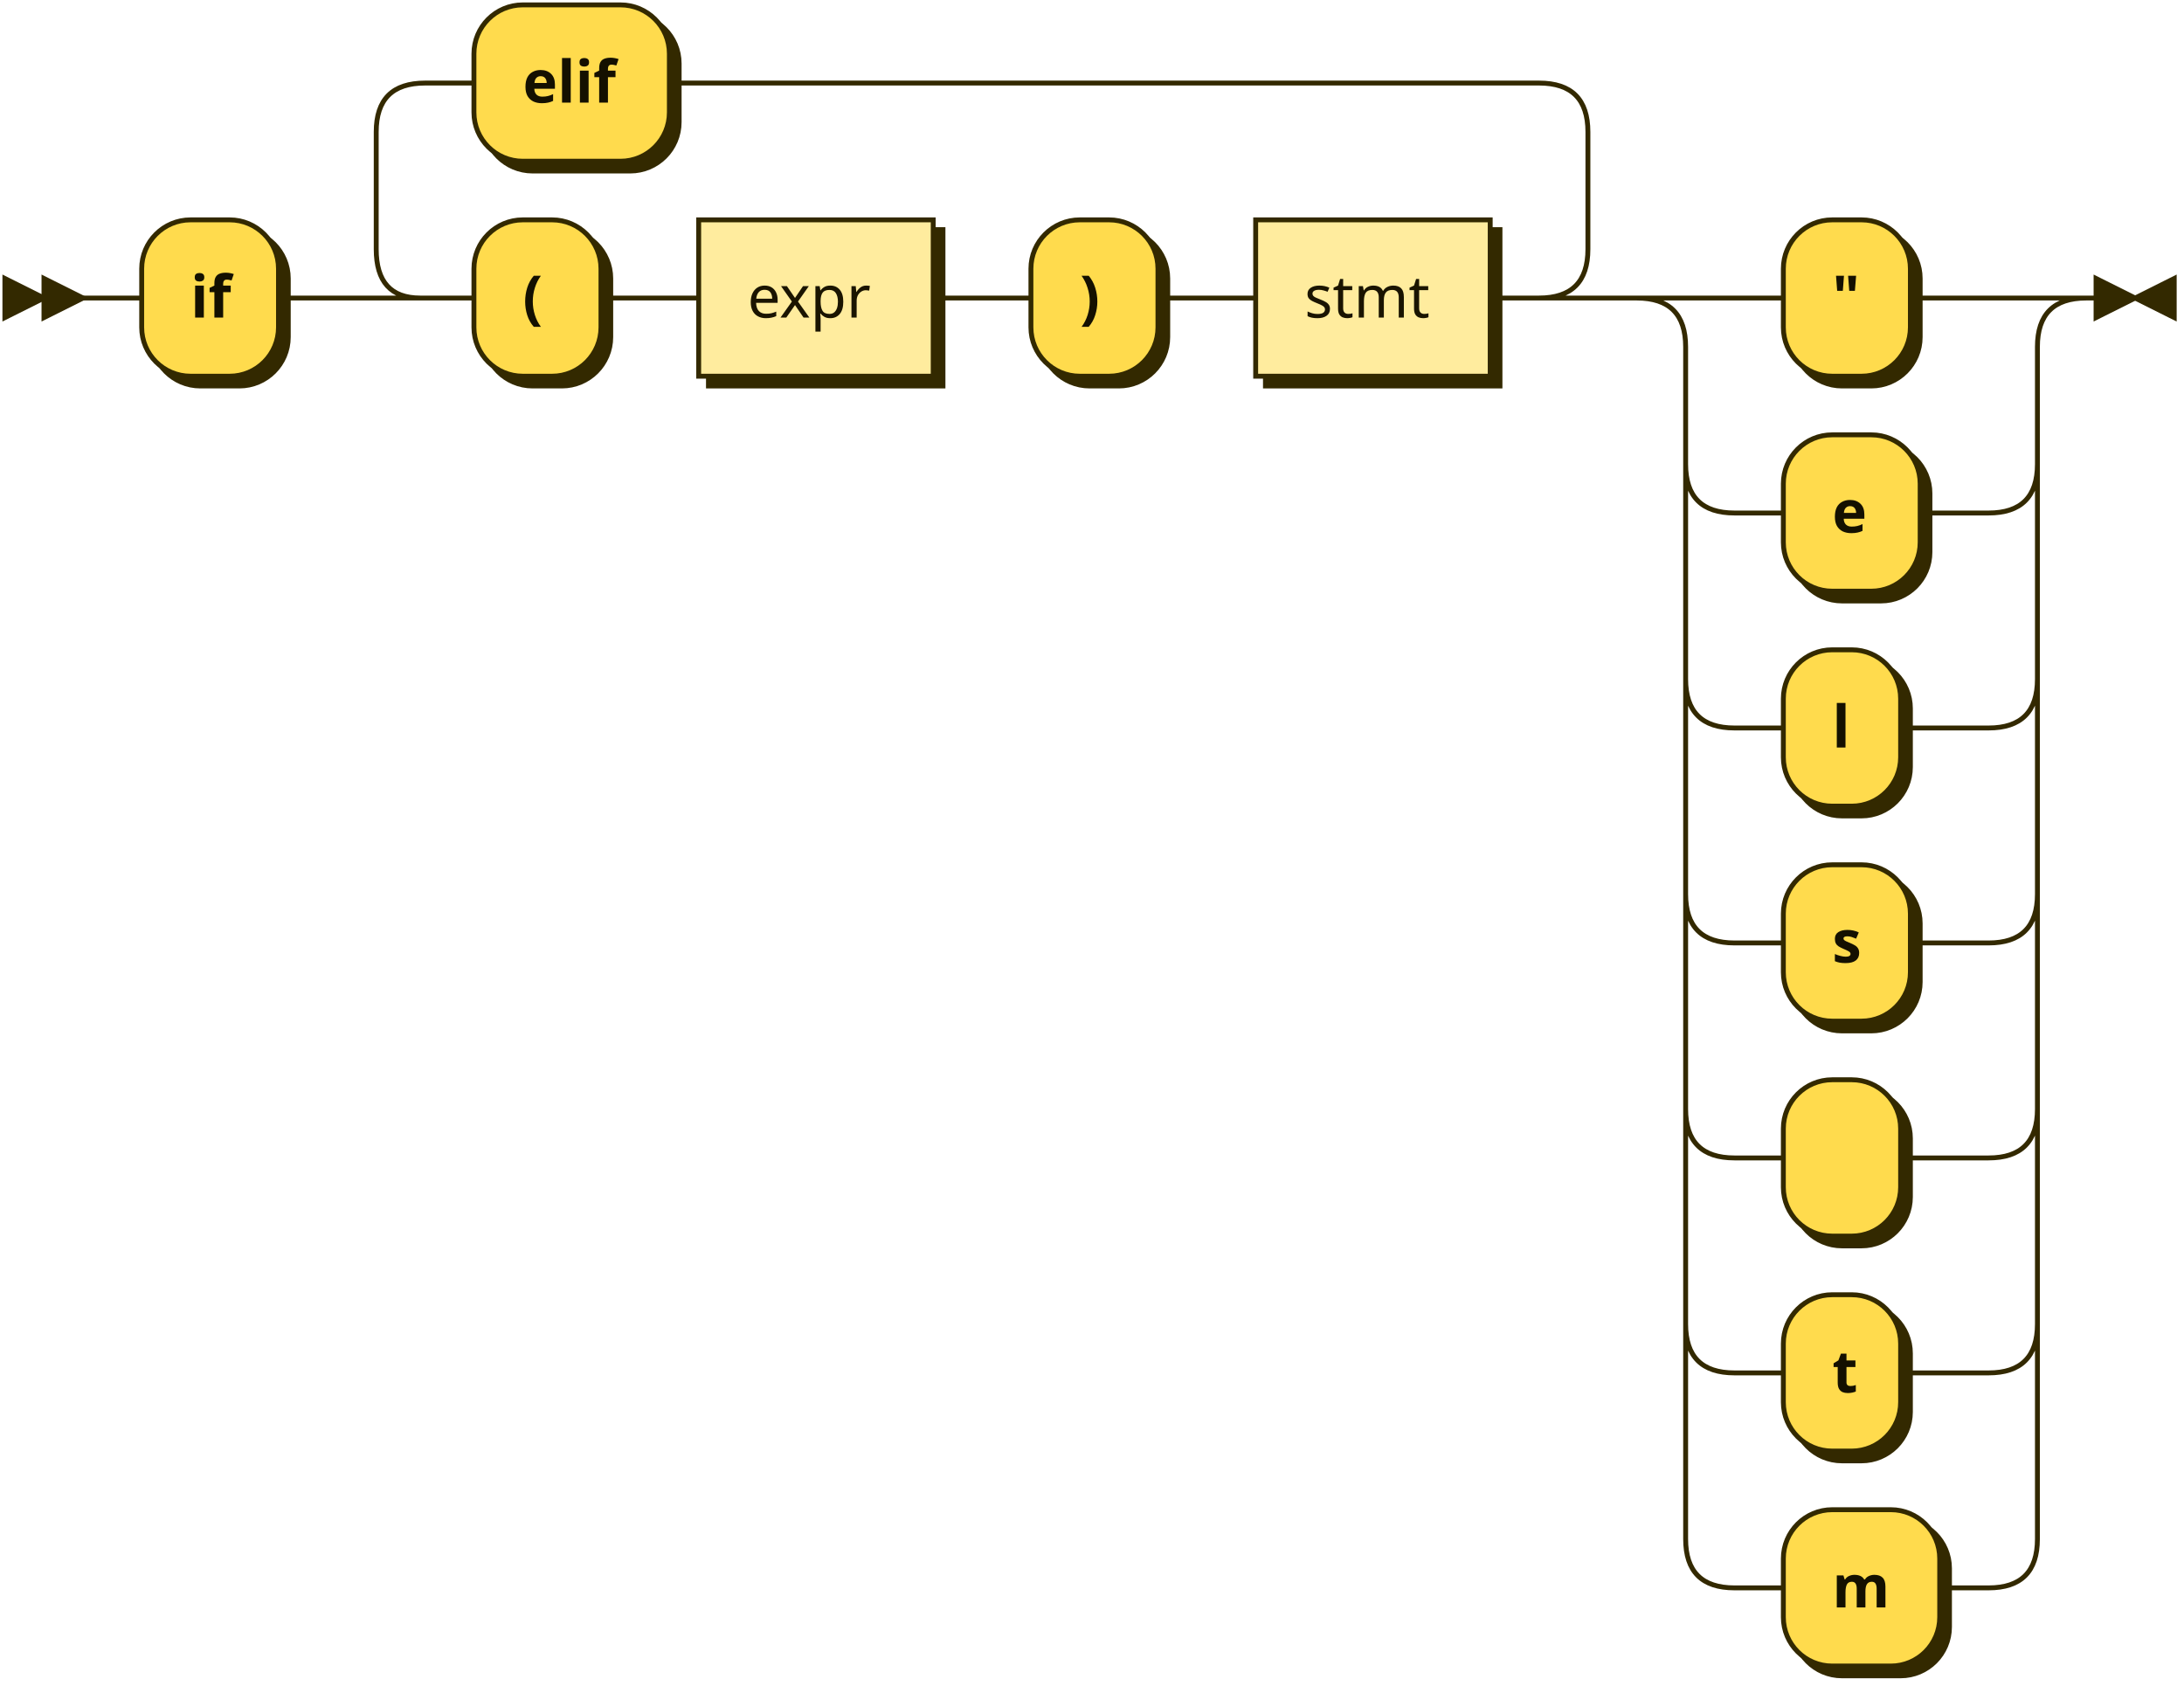
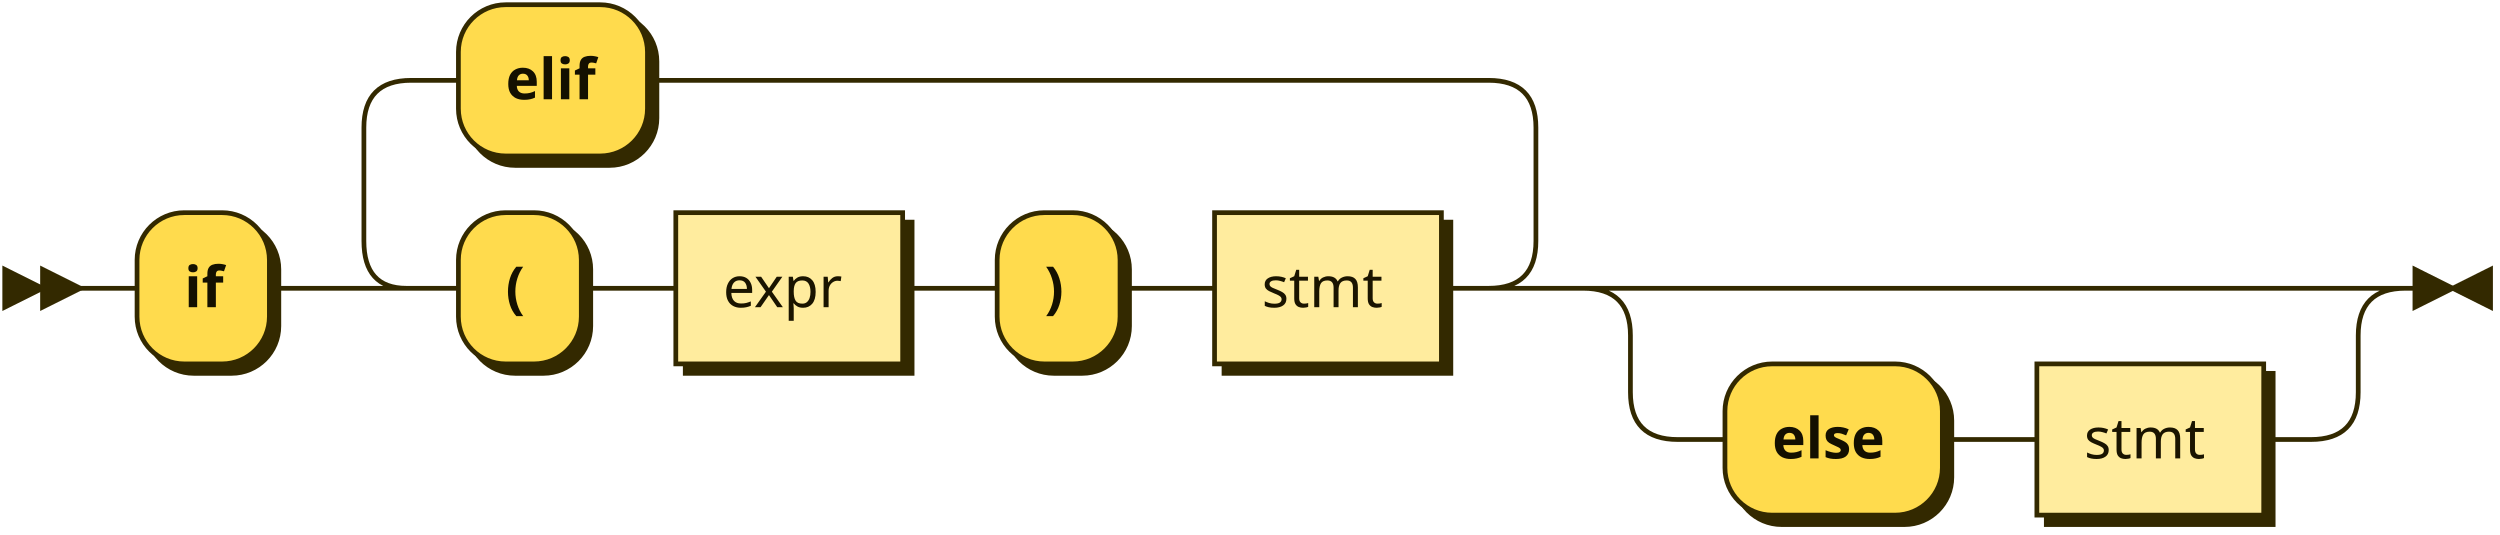
- <svg xmlns="http://www.w3.org/2000/svg" xmlns:xlink="http://www.w3.org/1999/xlink" width="447" height="345">
+ <svg xmlns="http://www.w3.org/2000/svg" xmlns:xlink="http://www.w3.org/1999/xlink" width="529" height="113">
  <defs>
    <style type="text/css">
    @namespace "http://www.w3.org/2000/svg";
    .line                 {fill: none; stroke: #332900; stroke-width: 1;}
    .bold-line            {stroke: #141000; shape-rendering: crispEdges; stroke-width: 2;}
    .thin-line            {stroke: #1F1800; shape-rendering: crispEdges}
    .filled               {fill: #332900; stroke: none;}
    text.terminal         {font-family: Verdana, Sans-serif;
                            font-size: 12px;
                            fill: #141000;
                            font-weight: bold;
                          }
    text.nonterminal      {font-family: Verdana, Sans-serif;
                            font-size: 12px;
                            fill: #1A1400;
                            font-weight: normal;
                          }
    text.regexp           {font-family: Verdana, Sans-serif;
                            font-size: 12px;
                            fill: #1F1800;
                            font-weight: normal;
                          }
    rect, circle, polygon {fill: #332900; stroke: #332900;}
    rect.terminal         {fill: #FFDB4D; stroke: #332900; stroke-width: 1;}
    rect.nonterminal      {fill: #FFEC9E; stroke: #332900; stroke-width: 1;}
    rect.text             {fill: none; stroke: none;}
    polygon.regexp        {fill: #FFF4C7; stroke: #332900; stroke-width: 1;}
  </style>
  </defs>
  <polygon points="9 61 1 57 1 65" />
  <polygon points="17 61 9 57 9 65" />
  <rect x="31" y="47" width="28" height="32" rx="10" />
  <rect x="29" y="45" width="28" height="32" class="terminal" rx="10" />
  <text class="terminal" x="39" y="65">if</text>
  <rect x="99" y="47" width="26" height="32" rx="10" />
  <rect x="97" y="45" width="26" height="32" class="terminal" rx="10" />
  <text class="terminal" x="107" y="65">(</text>
  <a xlink:href="#expr" xlink:title="expr">
    <rect x="145" y="47" width="48" height="32" />
    <rect x="143" y="45" width="48" height="32" class="nonterminal" />
    <text class="nonterminal" x="153" y="65">expr</text>
  </a>
  <rect x="213" y="47" width="26" height="32" rx="10" />
  <rect x="211" y="45" width="26" height="32" class="terminal" rx="10" />
  <text class="terminal" x="221" y="65">)</text>
  <a xlink:href="#stmt" xlink:title="stmt">
    <rect x="259" y="47" width="48" height="32" />
    <rect x="257" y="45" width="48" height="32" class="nonterminal" />
    <text class="nonterminal" x="267" y="65">stmt</text>
  </a>
  <rect x="99" y="3" width="40" height="32" rx="10" />
  <rect x="97" y="1" width="40" height="32" class="terminal" rx="10" />
  <text class="terminal" x="107" y="21">elif</text>
-   <rect x="367" y="47" width="26" height="32" rx="10" />
-   <rect x="365" y="45" width="26" height="32" class="terminal" rx="10" />
-   <text class="terminal" x="375" y="65">"</text>
-   <rect x="367" y="91" width="28" height="32" rx="10" />
-   <rect x="365" y="89" width="28" height="32" class="terminal" rx="10" />
-   <text class="terminal" x="375" y="109">e</text>
-   <rect x="367" y="135" width="24" height="32" rx="10" />
-   <rect x="365" y="133" width="24" height="32" class="terminal" rx="10" />
-   <text class="terminal" x="375" y="153">l</text>
-   <rect x="367" y="179" width="26" height="32" rx="10" />
-   <rect x="365" y="177" width="26" height="32" class="terminal" rx="10" />
-   <text class="terminal" x="375" y="197">s</text>
-   <rect x="367" y="223" width="24" height="32" rx="10" />
-   <rect x="365" y="221" width="24" height="32" class="terminal" rx="10" />
-   <text class="terminal" x="375" y="241" />
-   <rect x="367" y="267" width="24" height="32" rx="10" />
-   <rect x="365" y="265" width="24" height="32" class="terminal" rx="10" />
-   <text class="terminal" x="375" y="285">t</text>
-   <rect x="367" y="311" width="32" height="32" rx="10" />
-   <rect x="365" y="309" width="32" height="32" class="terminal" rx="10" />
-   <text class="terminal" x="375" y="329">m</text>
-   <path class="line" d="m17 61 h2 m0 0 h10 m28 0 h10 m20 0 h10 m26 0 h10 m0 0 h10 m48 0 h10 m0 0 h10 m26 0 h10 m0 0 h10 m48 0 h10 m-248 0 l20 0 m-1 0 q-9 0 -9 -10 l0 -24 q0 -10 10 -10 m228 44 l20 0 m-20 0 q10 0 10 -10 l0 -24 q0 -10 -10 -10 m-228 0 h10 m40 0 h10 m0 0 h168 m40 44 h10 m26 0 h10 m0 0 h6 m-72 0 h20 m52 0 h20 m-92 0 q10 0 10 10 m72 0 q0 -10 10 -10 m-82 10 v24 m72 0 v-24 m-72 24 q0 10 10 10 m52 0 q10 0 10 -10 m-62 10 h10 m28 0 h10 m0 0 h4 m-62 -10 v20 m72 0 v-20 m-72 20 v24 m72 0 v-24 m-72 24 q0 10 10 10 m52 0 q10 0 10 -10 m-62 10 h10 m24 0 h10 m0 0 h8 m-62 -10 v20 m72 0 v-20 m-72 20 v24 m72 0 v-24 m-72 24 q0 10 10 10 m52 0 q10 0 10 -10 m-62 10 h10 m26 0 h10 m0 0 h6 m-62 -10 v20 m72 0 v-20 m-72 20 v24 m72 0 v-24 m-72 24 q0 10 10 10 m52 0 q10 0 10 -10 m-62 10 h10 m24 0 h10 m0 0 h8 m-62 -10 v20 m72 0 v-20 m-72 20 v24 m72 0 v-24 m-72 24 q0 10 10 10 m52 0 q10 0 10 -10 m-62 10 h10 m24 0 h10 m0 0 h8 m-62 -10 v20 m72 0 v-20 m-72 20 v24 m72 0 v-24 m-72 24 q0 10 10 10 m52 0 q10 0 10 -10 m-62 10 h10 m32 0 h10 m23 -264 h-3" />
-   <polygon points="437 61 445 57 445 65" />
-   <polygon points="437 61 429 57 429 65" />
+   <rect x="367" y="79" width="46" height="32" rx="10" />
+   <rect x="365" y="77" width="46" height="32" class="terminal" rx="10" />
+   <text class="terminal" x="375" y="97">else</text>
+   <a xlink:href="#stmt" xlink:title="stmt">
+     <rect x="433" y="79" width="48" height="32" />
+     <rect x="431" y="77" width="48" height="32" class="nonterminal" />
+     <text class="nonterminal" x="441" y="97">stmt</text>
+   </a>
+   <path class="line" d="m17 61 h2 m0 0 h10 m28 0 h10 m20 0 h10 m26 0 h10 m0 0 h10 m48 0 h10 m0 0 h10 m26 0 h10 m0 0 h10 m48 0 h10 m-248 0 l20 0 m-1 0 q-9 0 -9 -10 l0 -24 q0 -10 10 -10 m228 44 l20 0 m-20 0 q10 0 10 -10 l0 -24 q0 -10 -10 -10 m-228 0 h10 m40 0 h10 m0 0 h168 m40 44 h10 m0 0 h124 m-154 0 h20 m134 0 h20 m-174 0 q10 0 10 10 m154 0 q0 -10 10 -10 m-164 10 v12 m154 0 v-12 m-154 12 q0 10 10 10 m134 0 q10 0 10 -10 m-144 10 h10 m46 0 h10 m0 0 h10 m48 0 h10 m23 -32 h-3" />
+   <polygon points="519 61 527 57 527 65" />
+   <polygon points="519 61 511 57 511 65" />
</svg>
